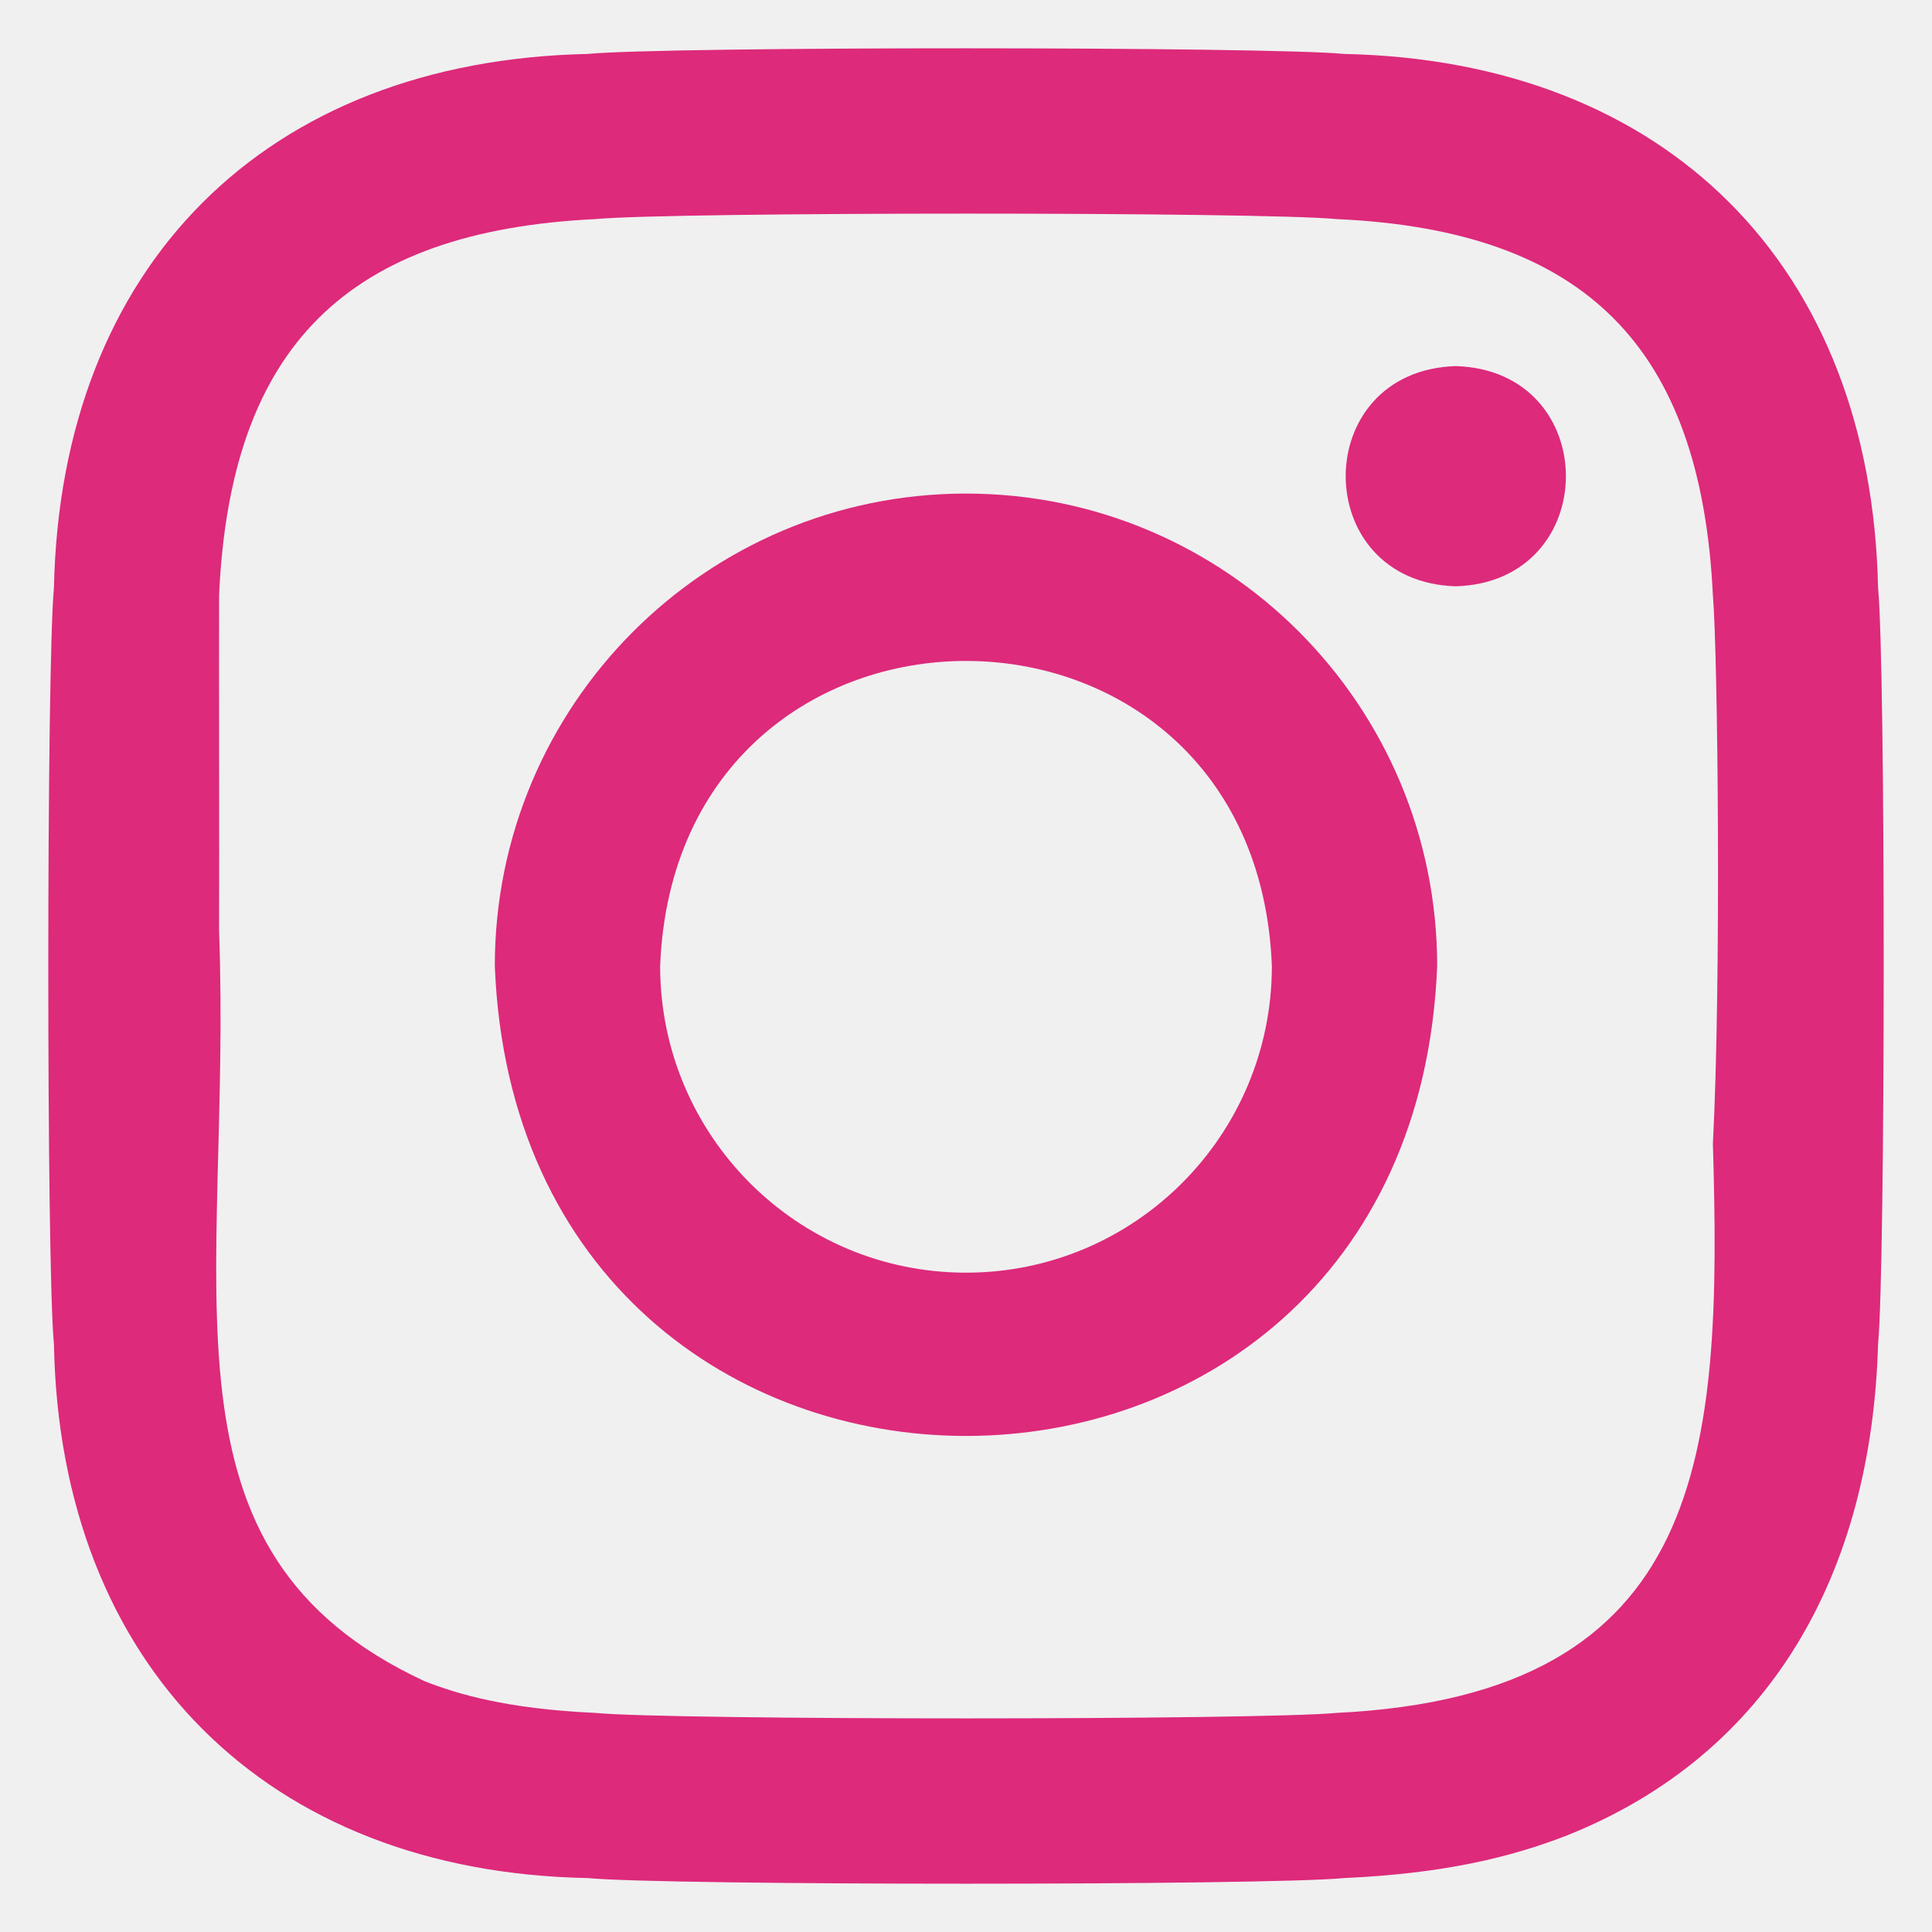
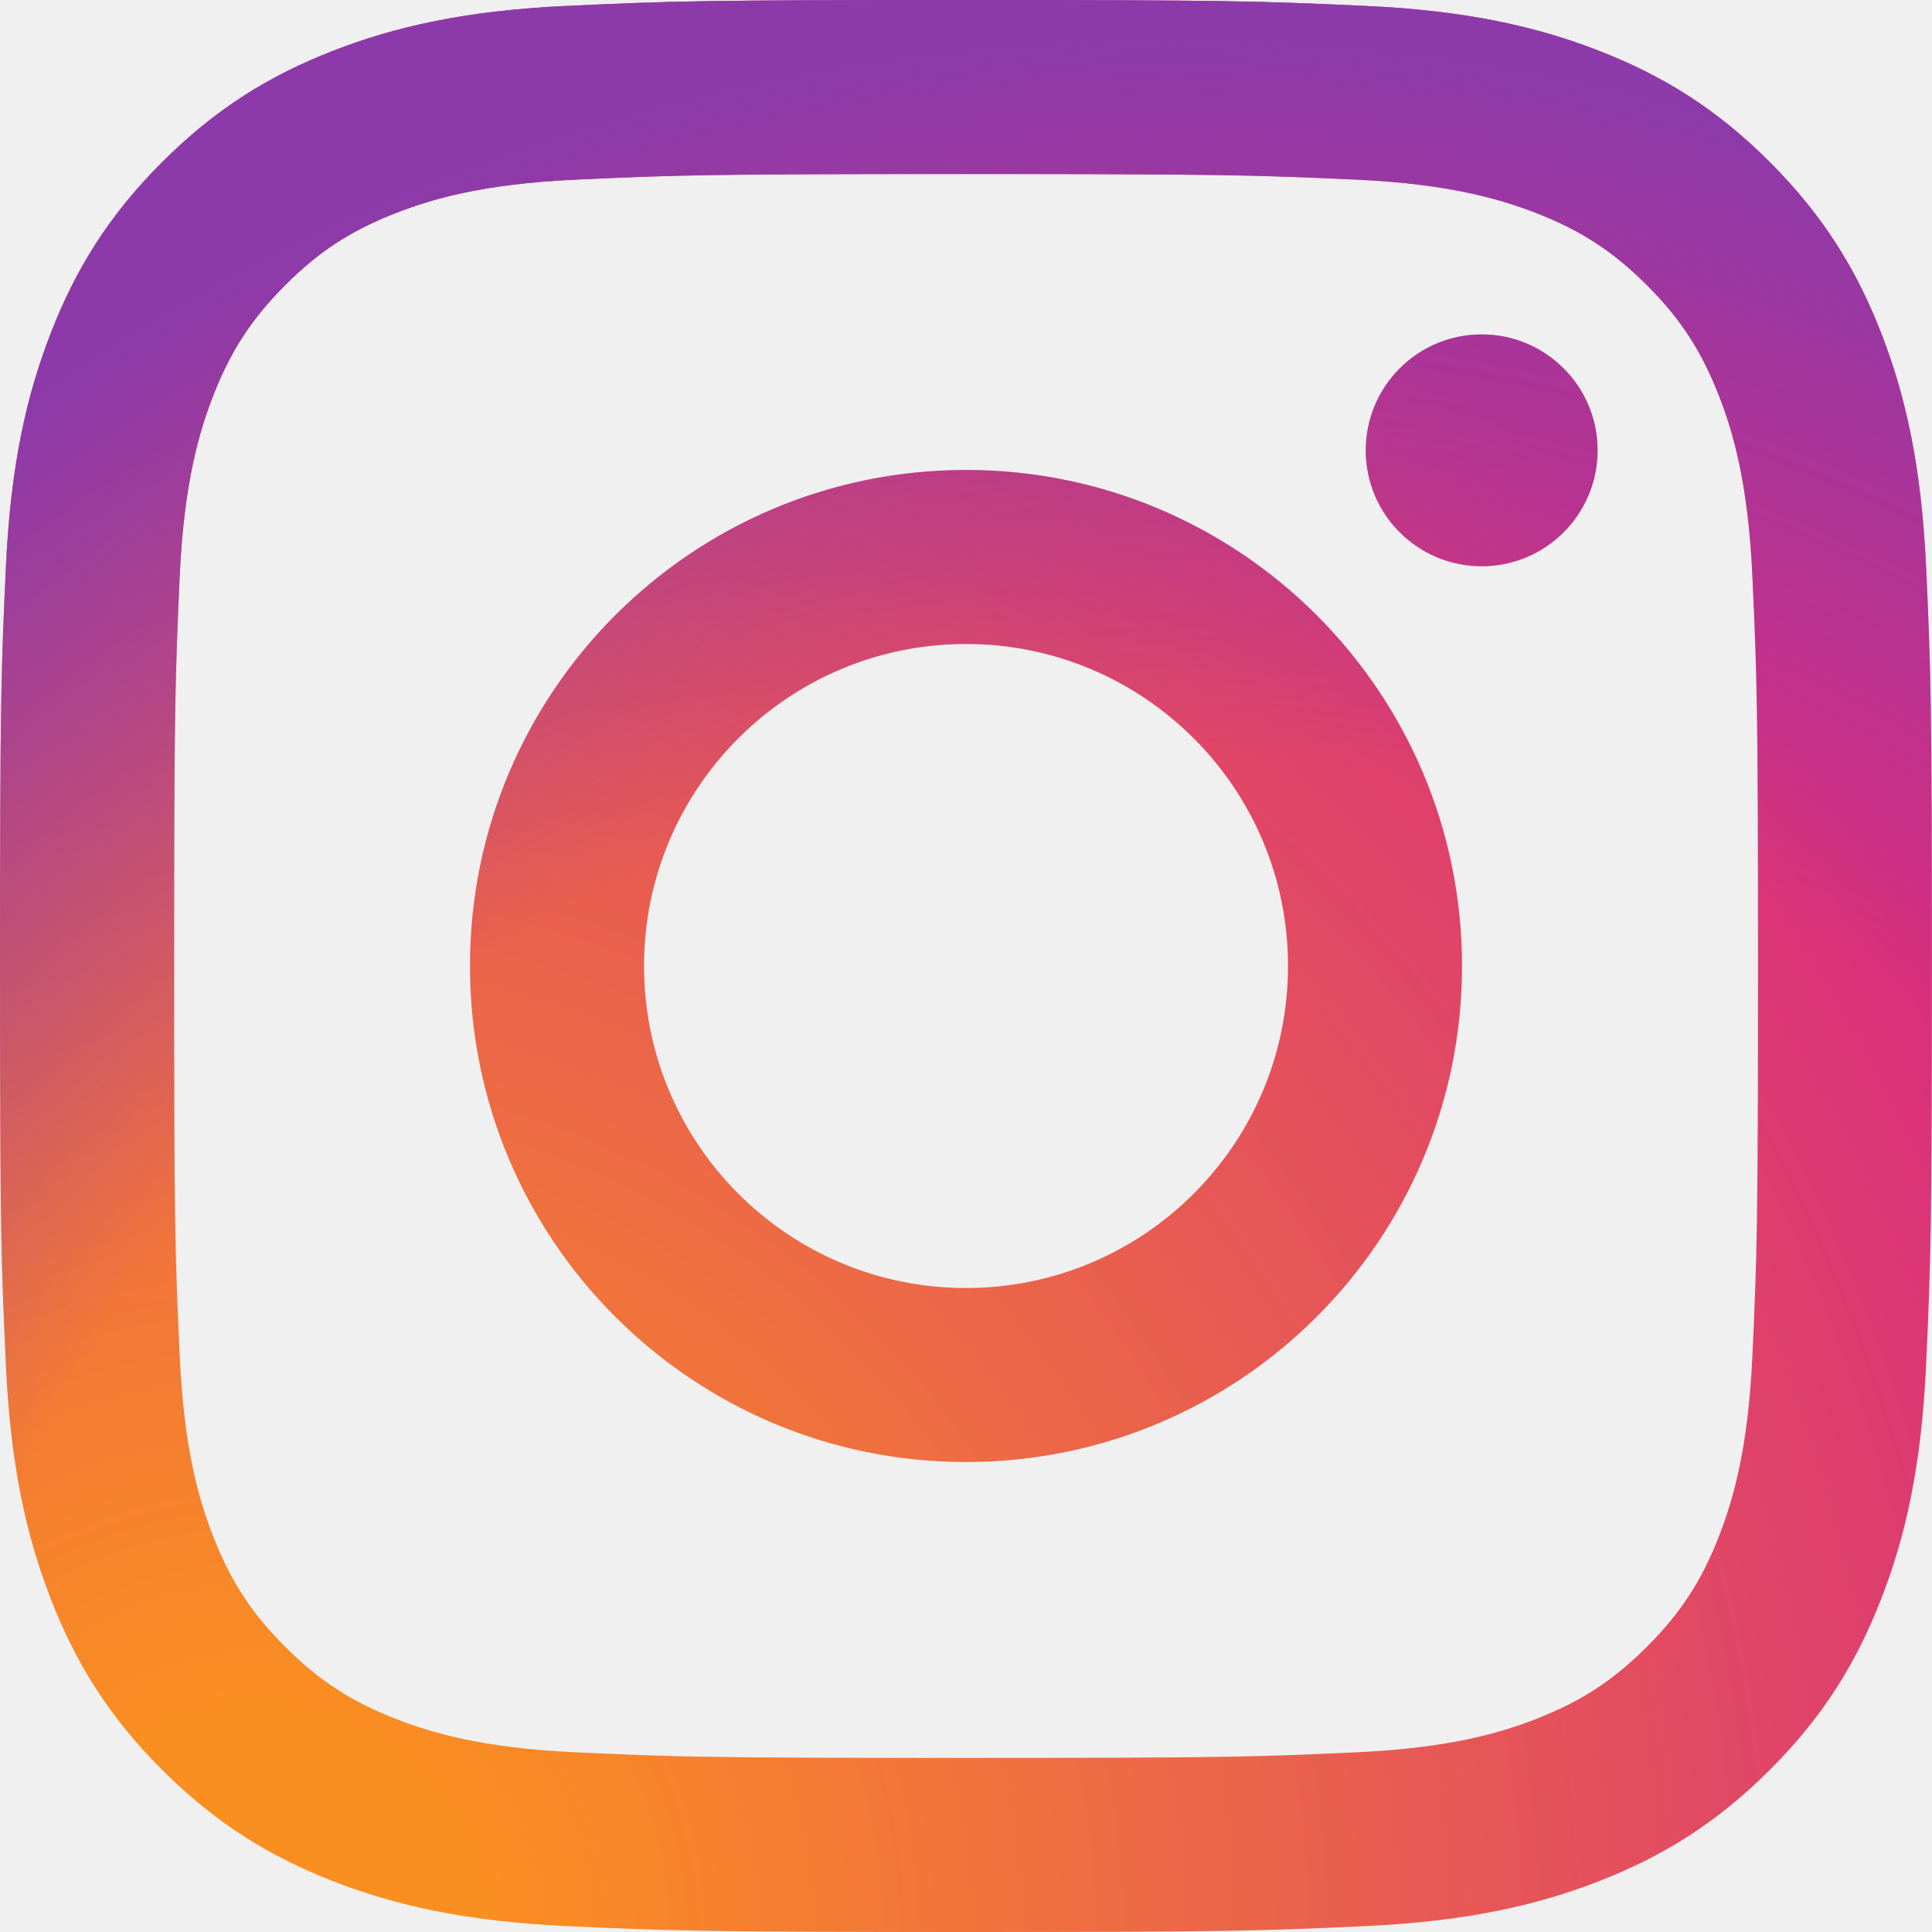
- <svg xmlns="http://www.w3.org/2000/svg" width="800px" height="800px" viewBox="0 0 100 100" version="1.1" xml:space="preserve">
-   <style type="text/css">
- 	.st0{fill:#FFFFFF;}
- 	.st1{fill:#F5BB41;}
- 	.st2{fill:#2167D1;}
- 	.st3{fill:#3D84F3;}
- 	.st4{fill:#4CA853;}
- 	.st5{fill:#398039;}
- 	.st6{fill:#D74F3F;}
- 	.st7{fill:#D43C89;}
- 	.st8{fill:#B2005F;}
- 	.st9{fill:none;stroke:#000000;stroke-width:3;stroke-linecap:round;stroke-linejoin:round;stroke-miterlimit:10;}
- 	
- 		.st10{fill-rule:evenodd;clip-rule:evenodd;fill:none;stroke:#000000;stroke-width:3;stroke-linecap:round;stroke-linejoin:round;stroke-miterlimit:10;}
- 	
- 		.st11{fill-rule:evenodd;clip-rule:evenodd;fill:none;stroke:#040404;stroke-width:3;stroke-linecap:round;stroke-linejoin:round;stroke-miterlimit:10;}
- 	.st12{fill-rule:evenodd;clip-rule:evenodd;}
- 	.st13{fill-rule:evenodd;clip-rule:evenodd;fill:#040404;}
- 	.st14{fill:url(#SVGID_1_);}
- 	.st15{fill:url(#SVGID_2_);}
- 	.st16{fill:url(#SVGID_3_);}
- 	.st17{fill:url(#SVGID_4_);}
- 	.st18{fill:url(#SVGID_5_);}
- 	.st19{fill:url(#SVGID_6_);}
- 	.st20{fill:url(#SVGID_7_);}
- 	.st21{fill:url(#SVGID_8_);}
- 	.st22{fill:url(#SVGID_9_);}
- 	.st23{fill:url(#SVGID_10_);}
- 	.st24{fill:url(#SVGID_11_);}
- 	.st25{fill:url(#SVGID_12_);}
- 	.st26{fill:url(#SVGID_13_);}
- 	.st27{fill:url(#SVGID_14_);}
- 	.st28{fill:url(#SVGID_15_);}
- 	.st29{fill:url(#SVGID_16_);}
- 	.st30{fill:url(#SVGID_17_);}
- 	.st31{fill:url(#SVGID_18_);}
- 	.st32{fill:url(#SVGID_19_);}
- 	.st33{fill:url(#SVGID_20_);}
- 	.st34{fill:url(#SVGID_21_);}
- 	.st35{fill:url(#SVGID_22_);}
- 	.st36{fill:url(#SVGID_23_);}
- 	.st37{fill:url(#SVGID_24_);}
- 	.st38{fill:url(#SVGID_25_);}
- 	.st39{fill:url(#SVGID_26_);}
- 	.st40{fill:url(#SVGID_27_);}
- 	.st41{fill:url(#SVGID_28_);}
- 	.st42{fill:url(#SVGID_29_);}
- 	.st43{fill:url(#SVGID_30_);}
- 	.st44{fill:url(#SVGID_31_);}
- 	.st45{fill:url(#SVGID_32_);}
- 	.st46{fill:url(#SVGID_33_);}
- 	.st47{fill:url(#SVGID_34_);}
- 	.st48{fill:url(#SVGID_35_);}
- 	.st49{fill:url(#SVGID_36_);}
- 	.st50{fill:url(#SVGID_37_);}
- 	.st51{fill:url(#SVGID_38_);}
- 	.st52{fill:url(#SVGID_39_);}
- 	.st53{fill:url(#SVGID_40_);}
- 	.st54{fill:url(#SVGID_41_);}
- 	.st55{fill:url(#SVGID_42_);}
- 	.st56{fill:url(#SVGID_43_);}
- 	.st57{fill:url(#SVGID_44_);}
- 	.st58{fill:url(#SVGID_45_);}
- 	.st59{fill:#040404;}
- 	.st60{fill:url(#SVGID_46_);}
- 	.st61{fill:url(#SVGID_47_);}
- 	.st62{fill:url(#SVGID_48_);}
- 	.st63{fill:url(#SVGID_49_);}
- 	.st64{fill:url(#SVGID_50_);}
- 	.st65{fill:url(#SVGID_51_);}
- 	.st66{fill:url(#SVGID_52_);}
- 	.st67{fill:url(#SVGID_53_);}
- 	.st68{fill:url(#SVGID_54_);}
- 	.st69{fill:url(#SVGID_55_);}
- 	.st70{fill:url(#SVGID_56_);}
- 	.st71{fill:url(#SVGID_57_);}
- 	.st72{fill:url(#SVGID_58_);}
- 	.st73{fill:url(#SVGID_59_);}
- 	.st74{fill:url(#SVGID_60_);}
- 	.st75{fill:url(#SVGID_61_);}
- 	.st76{fill:url(#SVGID_62_);}
- 	.st77{fill:none;stroke:#000000;stroke-width:3;stroke-miterlimit:10;}
- 	.st78{fill:none;stroke:#FFFFFF;stroke-miterlimit:10;}
- 	.st79{fill:#4BC9FF;}
- 	.st80{fill:#5500DD;}
- 	.st81{fill:#FF3A00;}
- 	.st82{fill:#E6162D;}
- 	.st83{fill:#F1F1F1;}
- 	.st84{fill:#FF9933;}
- 	.st85{fill:#B92B27;}
- 	.st86{fill:#00ACED;}
- 	.st87{fill:#BD2125;}
- 	.st88{fill:#1877F2;}
- 	.st89{fill:#6665D2;}
- 	.st90{fill:#CE3056;}
- 	.st91{fill:#5BB381;}
- 	.st92{fill:#61C3EC;}
- 	.st93{fill:#E4B34B;}
- 	.st94{fill:#181EF2;}
- 	.st95{fill:#FF0000;}
- 	.st96{fill:#FE466C;}
- 	.st97{fill:#FA4778;}
- 	.st98{fill:#FF7700;}
- 	.st99{fill-rule:evenodd;clip-rule:evenodd;fill:#1F6BF6;}
- 	.st100{fill:#520094;}
- 	.st101{fill:#4477E8;}
- 	.st102{fill:#3D1D1C;}
- 	.st103{fill:#FFE812;}
- 	.st104{fill:#344356;}
- 	.st105{fill:#00CC76;}
- 	.st106{fill-rule:evenodd;clip-rule:evenodd;fill:#345E90;}
- 	.st107{fill:#1F65D8;}
- 	.st108{fill:#EB3587;}
- 	.st109{fill-rule:evenodd;clip-rule:evenodd;fill:#603A88;}
- 	.st110{fill:#E3CE99;}
- 	.st111{fill:#783AF9;}
- 	.st112{fill:#FF515E;}
- 	.st113{fill:#FF4906;}
- 	.st114{fill:#503227;}
- 	.st115{fill:#4C7BD9;}
- 	.st116{fill:#69C9D0;}
- 	.st117{fill:#1B92D1;}
- 	.st118{fill:#EB4F4A;}
- 	.st119{fill:#513728;}
- 	.st120{fill:#FF6600;}
- 	.st121{fill-rule:evenodd;clip-rule:evenodd;fill:#B61438;}
- 	.st122{fill:#FFFC00;}
- 	.st123{fill:#141414;}
- 	.st124{fill:#94D137;}
- 	.st125{fill-rule:evenodd;clip-rule:evenodd;fill:#F1F1F1;}
- 	.st126{fill-rule:evenodd;clip-rule:evenodd;fill:#66E066;}
- 	.st127{fill:#2D8CFF;}
- 	.st128{fill:#F1A300;}
- 	.st129{fill:#4BA2F2;}
- 	.st130{fill:#1A5099;}
- 	.st131{fill:#EE6060;}
- 	.st132{fill-rule:evenodd;clip-rule:evenodd;fill:#F48120;}
- 	.st133{fill:#222222;}
- 	.st134{fill:url(#SVGID_63_);}
- 	.st135{fill:#0077B5;}
- 	.st136{fill:#FFCC00;}
- 	.st137{fill:#EB3352;}
- 	.st138{fill:#F9D265;}
- 	.st139{fill:#F5B955;}
- 	.st140{fill:#DD2A7B;}
- 	.st141{fill:#66E066;}
- 	.st142{fill:#EB4E00;}
- 	.st143{fill:#FFC794;}
- 	.st144{fill:#B5332A;}
- 	.st145{fill:#4E85EB;}
- 	.st146{fill:#58A45C;}
- 	.st147{fill:#F2BC42;}
- 	.st148{fill:#D85040;}
- 	.st149{fill:#464EB8;}
- 	.st150{fill:#7B83EB;}
- </style>
-   <g id="Layer_1" />
-   <g id="Layer_2">
-     <g>
-       <g>
-         <g>
-           <path class="st140" d="M75.352,18.949c-7.6,0.233-7.598,11.167,0,11.398C82.952,30.114,82.95,19.18,75.352,18.949z" />
-           <path class="st140" d="M50,25.547c-13.47,0-24.389,10.948-24.389,24.453c1.285,32.437,47.497,32.428,48.777,0      C74.389,36.495,63.469,25.547,50,25.547z M50,65.873c-8.743,0-15.831-7.107-15.831-15.873c0.834-21.055,30.832-21.05,31.663,0      C65.831,58.767,58.743,65.873,50,65.873z" />
-           <path class="st140" d="M97.208,30.418C96.856,13.751,86.252,3.141,69.581,2.792c-4.003-0.386-35.157-0.393-39.163,0      C13.751,3.144,3.141,13.748,2.792,30.419c-0.386,3.997-0.394,35.161,0,39.163c0.311,16.613,11.011,27.316,27.626,27.626      c4.003,0.39,35.157,0.39,39.163,0c5.055-0.231,8.508-1.034,11.529-2.208c10.587-4.229,15.76-13.636,16.098-25.419      C97.594,65.578,97.601,34.424,97.208,30.418z M69.191,88.659c-3.939,0.376-34.441,0.382-38.383,0      c-4.63-0.211-7.145-0.985-8.819-1.635c-14.449-6.702-9.969-20.255-10.65-38.858c0.015-4.321-0.009-13.036,0.001-17.357      c0.577-12.882,6.644-18.846,19.468-19.468c3.944-0.376,34.438-0.382,38.383,0c12.886,0.577,18.844,6.644,19.468,19.467      c0.255,3.079,0.44,19.887,0,28.393C89.134,75.177,88.406,87.722,69.191,88.659z" />
-         </g>
-       </g>
-     </g>
-   </g>
+ <svg xmlns="http://www.w3.org/2000/svg" width="800px" height="800px" viewBox="0 0 2500 2500">
+   <defs>
+     <radialGradient id="0" cx="332.14" cy="2511.81" r="3263.54" gradientUnits="userSpaceOnUse">
+       <stop offset=".09" stop-color="#fa8f21" />
+       <stop offset=".78" stop-color="#d82d7e" />
+     </radialGradient>
+     <radialGradient id="1" cx="1516.14" cy="2623.81" r="2572.12" gradientUnits="userSpaceOnUse">
+       <stop offset=".64" stop-color="#8c3aaa" stop-opacity="0" />
+       <stop offset="1" stop-color="#8c3aaa" />
+     </radialGradient>
+   </defs>
+   <path d="M833.4,1250c0-230.11,186.49-416.7,416.6-416.7s416.7,186.59,416.7,416.7-186.59,416.7-416.7,416.7S833.4,1480.11,833.4,1250m-225.26,0c0,354.5,287.36,641.86,641.86,641.86S1891.86,1604.5,1891.86,1250,1604.5,608.14,1250,608.14,608.14,895.5,608.14,1250M1767.27,582.69a150,150,0,1,0,150.06-149.94h-0.06a150.07,150.07,0,0,0-150,149.94M745,2267.47c-121.87-5.55-188.11-25.85-232.13-43-58.36-22.72-100-49.78-143.78-93.5s-70.88-85.32-93.5-143.68c-17.16-44-37.46-110.26-43-232.13-6.06-131.76-7.27-171.34-7.27-505.15s1.31-373.28,7.27-505.15c5.55-121.87,26-188,43-232.13,22.72-58.36,49.78-100,93.5-143.78s85.32-70.88,143.78-93.5c44-17.16,110.26-37.46,232.13-43,131.76-6.06,171.34-7.27,505-7.27s373.28,1.31,505.15,7.27c121.87,5.55,188,26,232.13,43,58.36,22.62,100,49.78,143.78,93.5s70.78,85.42,93.5,143.78c17.16,44,37.46,110.26,43,232.13,6.06,131.87,7.27,171.34,7.27,505.15s-1.21,373.28-7.27,505.15c-5.55,121.87-25.95,188.11-43,232.13-22.72,58.36-49.78,100-93.5,143.68s-85.42,70.78-143.78,93.5c-44,17.16-110.26,37.46-232.13,43-131.76,6.06-171.34,7.27-505.15,7.27s-373.28-1.21-505-7.27M734.65,7.57c-133.07,6.06-224,27.16-303.41,58.06C349,97.54,279.38,140.35,209.81,209.81S97.54,349,65.63,431.24c-30.9,79.46-52,170.34-58.06,303.41C1.41,867.93,0,910.54,0,1250s1.41,382.07,7.57,515.35c6.06,133.08,27.16,223.95,58.06,303.41,31.91,82.19,74.62,152,144.18,221.43S349,2402.37,431.24,2434.37c79.56,30.9,170.34,52,303.41,58.06C868,2498.49,910.54,2500,1250,2500s382.07-1.41,515.35-7.57c133.08-6.06,223.95-27.16,303.41-58.06,82.19-32,151.86-74.72,221.43-144.18s112.18-139.24,144.18-221.43c30.9-79.46,52.1-170.34,58.06-303.41,6.06-133.38,7.47-175.89,7.47-515.35s-1.41-382.07-7.47-515.35c-6.06-133.08-27.16-224-58.06-303.41-32-82.19-74.72-151.86-144.18-221.43S2150.95,97.54,2068.86,65.63c-79.56-30.9-170.44-52.1-303.41-58.06C1632.17,1.51,1589.56,0,1250.1,0S868,1.41,734.65,7.57" fill="url(#0)" />
+   <path d="M833.4,1250c0-230.11,186.49-416.7,416.6-416.7s416.7,186.59,416.7,416.7-186.59,416.7-416.7,416.7S833.4,1480.11,833.4,1250m-225.26,0c0,354.5,287.36,641.86,641.86,641.86S1891.86,1604.5,1891.86,1250,1604.5,608.14,1250,608.14,608.14,895.5,608.14,1250M1767.27,582.69a150,150,0,1,0,150.06-149.94h-0.06a150.07,150.07,0,0,0-150,149.94M745,2267.47c-121.87-5.55-188.11-25.85-232.13-43-58.36-22.72-100-49.78-143.78-93.5s-70.88-85.32-93.5-143.68c-17.16-44-37.46-110.26-43-232.13-6.06-131.76-7.27-171.34-7.27-505.15s1.31-373.28,7.27-505.15c5.55-121.87,26-188,43-232.13,22.72-58.36,49.78-100,93.5-143.78s85.32-70.88,143.78-93.5c44-17.16,110.26-37.46,232.13-43,131.76-6.06,171.34-7.27,505-7.27s373.28,1.31,505.15,7.27c121.87,5.55,188,26,232.13,43,58.36,22.62,100,49.78,143.78,93.5s70.78,85.42,93.5,143.78c17.16,44,37.46,110.26,43,232.13,6.06,131.87,7.27,171.34,7.27,505.15s-1.21,373.28-7.27,505.15c-5.55,121.87-25.95,188.11-43,232.13-22.72,58.36-49.78,100-93.5,143.68s-85.42,70.78-143.78,93.5c-44,17.16-110.26,37.46-232.13,43-131.76,6.06-171.34,7.27-505.15,7.27s-373.28-1.21-505-7.27M734.65,7.57c-133.07,6.06-224,27.16-303.41,58.06C349,97.54,279.38,140.35,209.81,209.81S97.54,349,65.63,431.24c-30.9,79.46-52,170.34-58.06,303.41C1.41,867.93,0,910.54,0,1250s1.41,382.07,7.57,515.35c6.06,133.08,27.16,223.95,58.06,303.41,31.91,82.19,74.62,152,144.18,221.43S349,2402.37,431.24,2434.37c79.56,30.9,170.34,52,303.41,58.06C868,2498.49,910.54,2500,1250,2500s382.07-1.41,515.35-7.57c133.08-6.06,223.95-27.16,303.41-58.06,82.19-32,151.86-74.72,221.43-144.18s112.18-139.24,144.18-221.43c30.9-79.46,52.1-170.34,58.06-303.41,6.06-133.38,7.47-175.89,7.47-515.35s-1.41-382.07-7.47-515.35c-6.06-133.08-27.16-224-58.06-303.41-32-82.19-74.72-151.86-144.18-221.43S2150.95,97.54,2068.86,65.63c-79.56-30.9-170.44-52.1-303.41-58.06C1632.17,1.51,1589.56,0,1250.1,0S868,1.41,734.65,7.57" fill="url(#1)" />
</svg>
